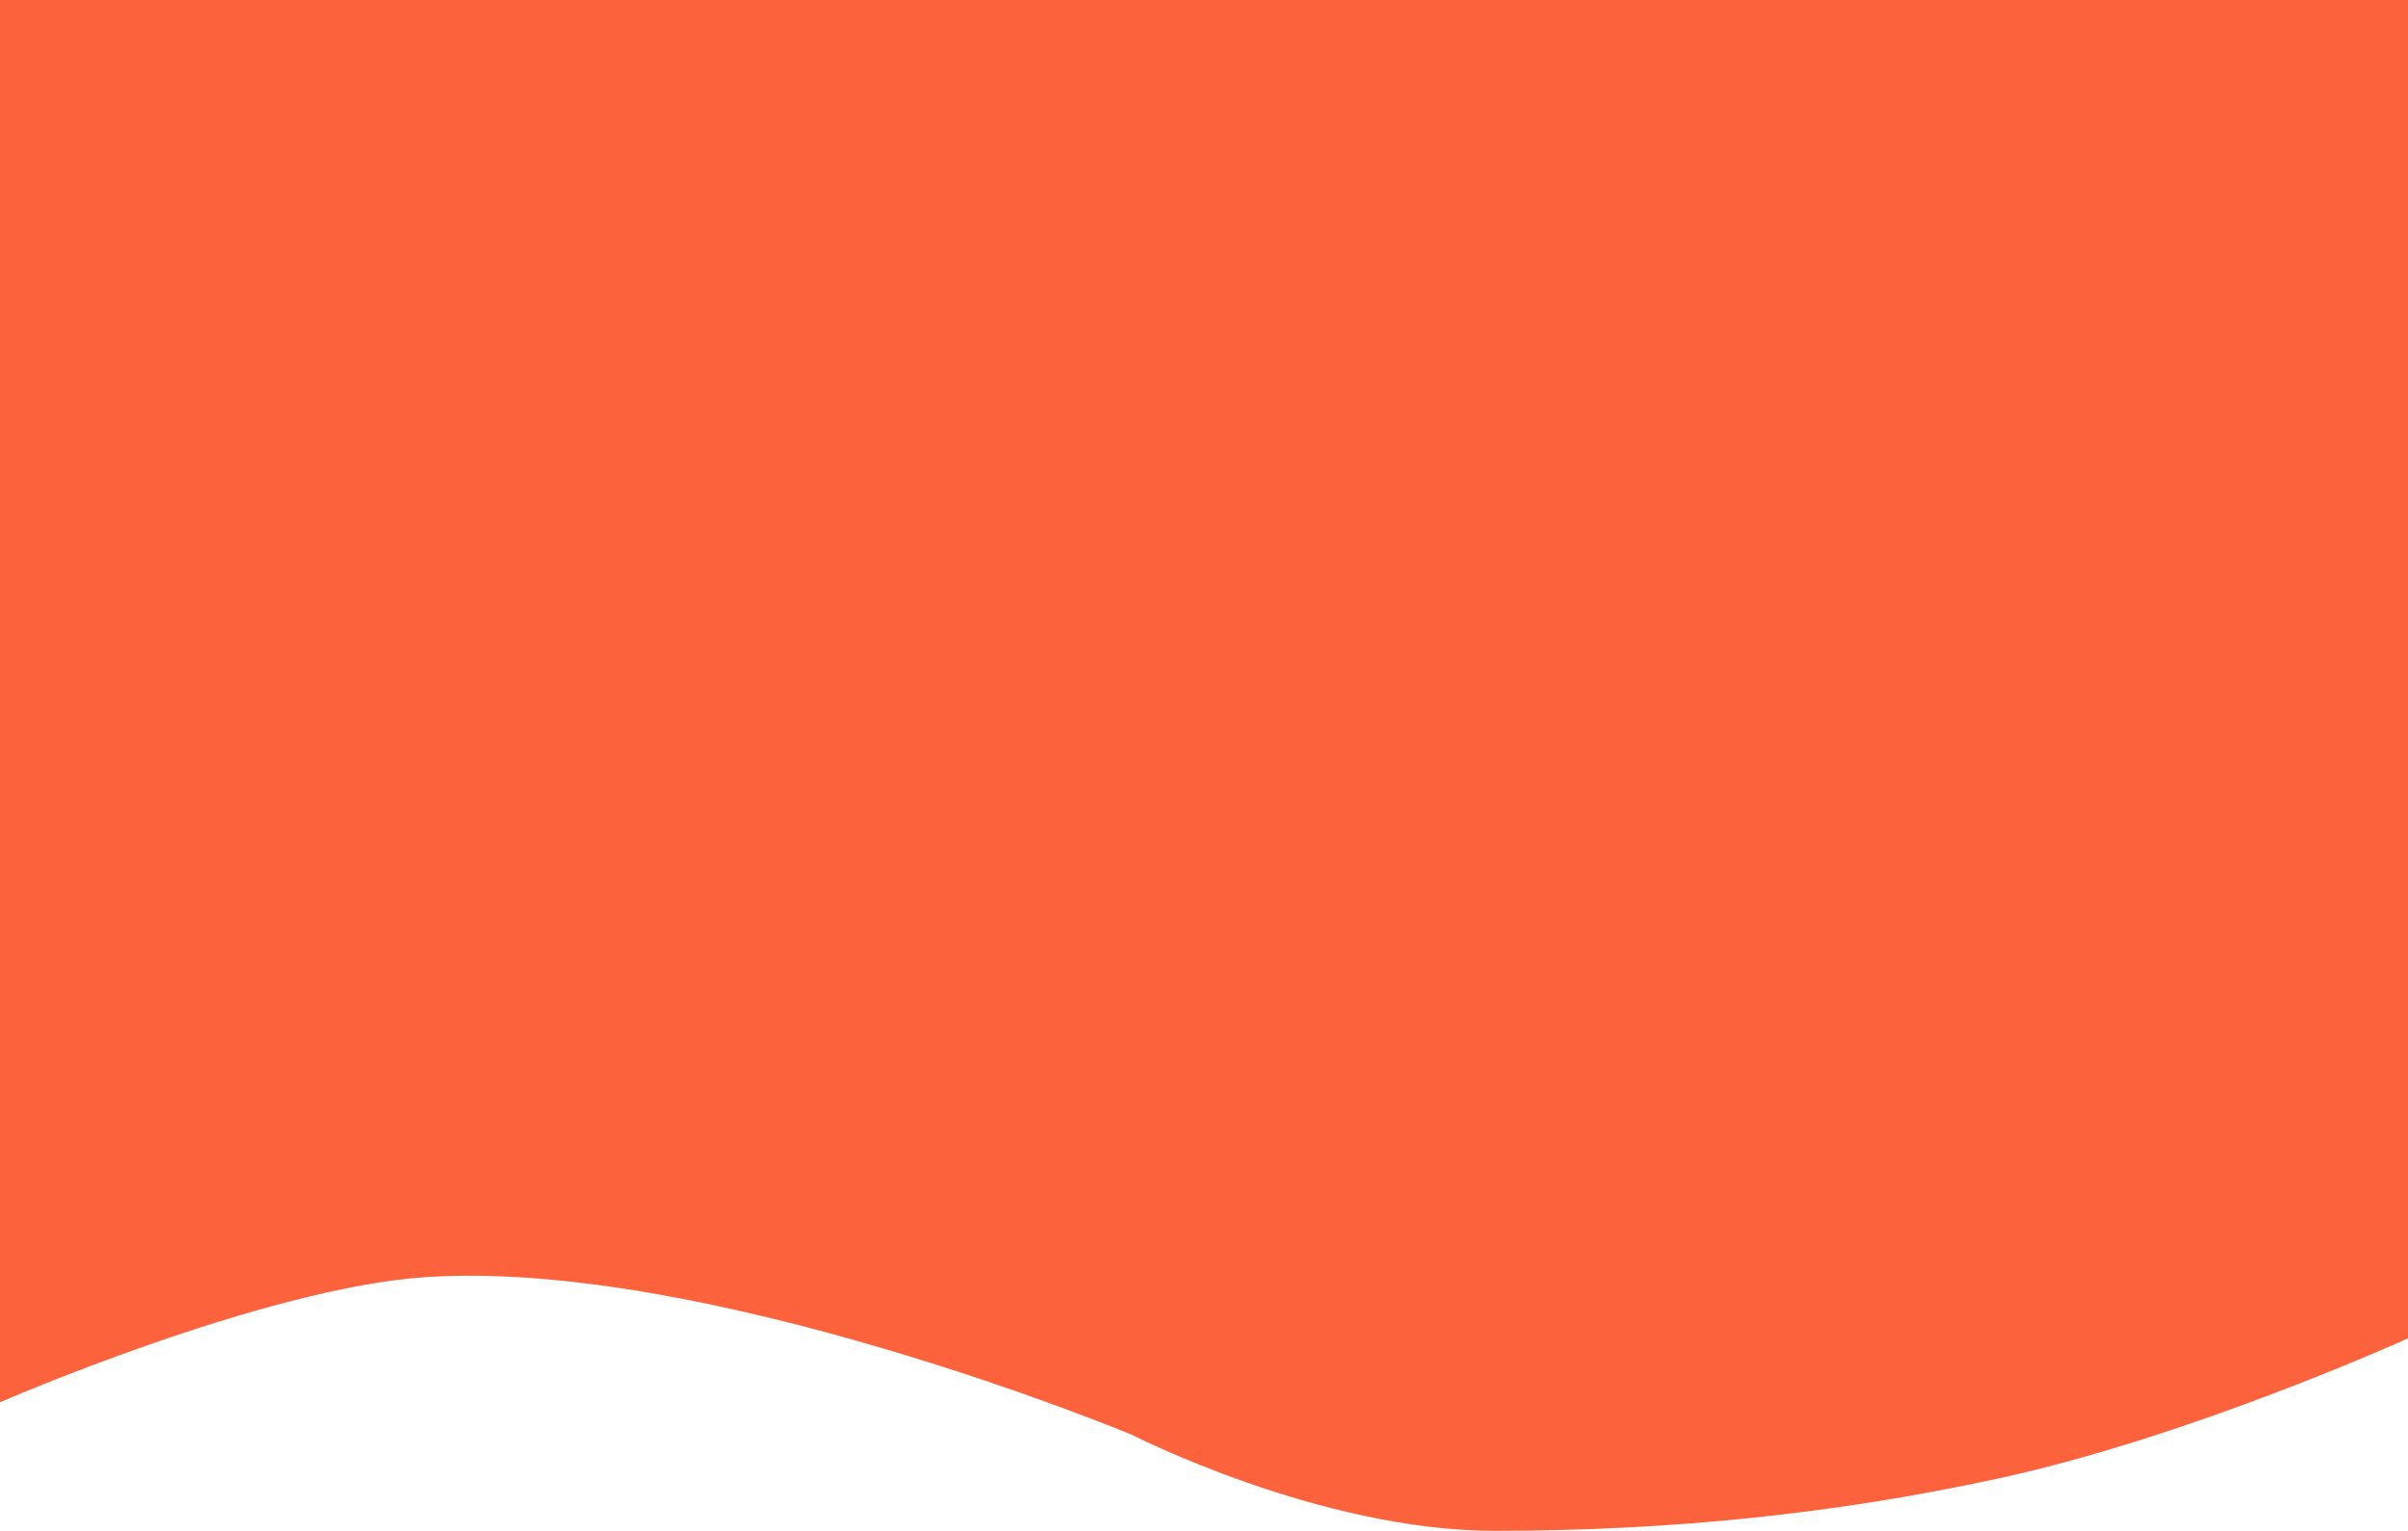
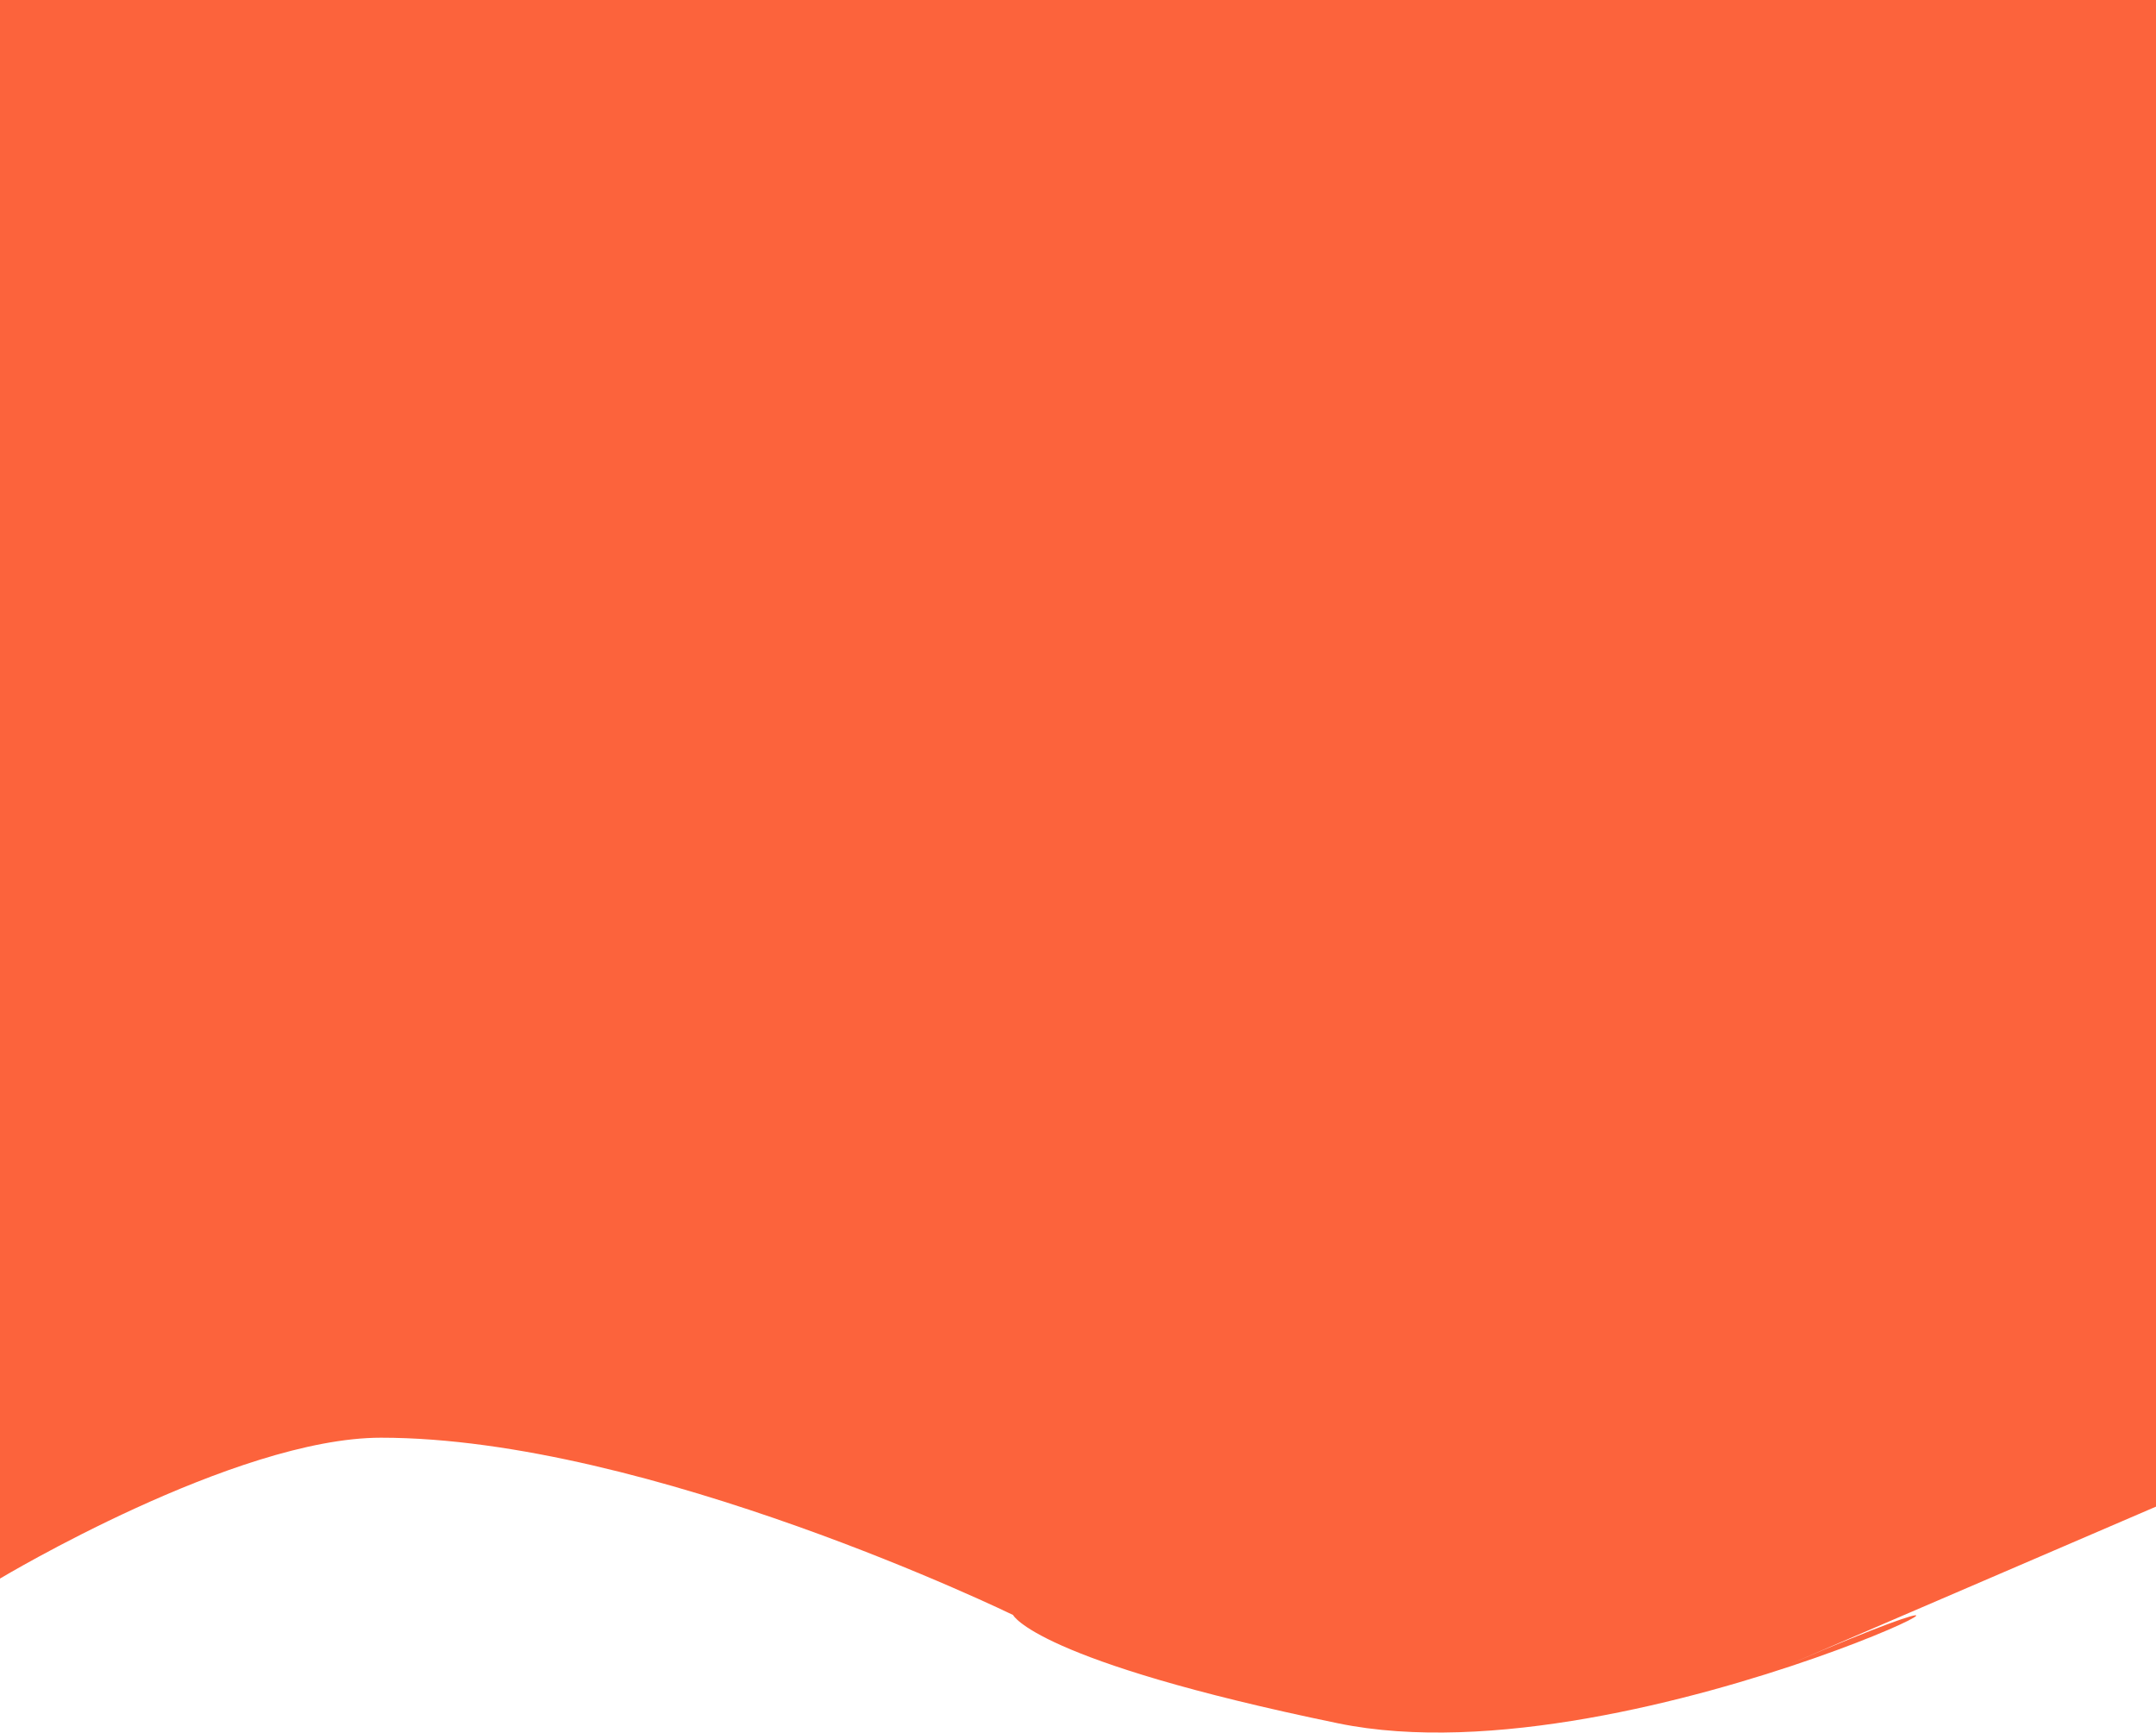
- <svg xmlns="http://www.w3.org/2000/svg" width="412" height="262" viewBox="0 0 412 262" fill="none">
-   <path d="M0 0H412V229.063C412 229.063 375.048 245.835 342.016 253.017C313.722 259.169 285.578 262 255.666 262C225.753 262 193.584 245.531 193.584 245.531C193.584 245.531 121.11 215.36 72.805 218.583C44.931 220.443 0 240 0 240V0Z" fill="#FC633C" />
+ <svg xmlns="http://www.w3.org/2000/svg" width="412" height="331" viewBox="0 0 412 331" fill="none">
+   <path d="M0 0H412V287.837C412 287.837 309.784 331.802 342.016 317.938C412 287.837 313.5 341.163 255.666 329.226C197.832 317.288 193.584 308.532 193.584 308.532C193.584 308.532 124 274.668 72.805 274.668C44.87 274.668 0 301.581 0 301.581V0Z" fill="#FC633C" />
</svg>
